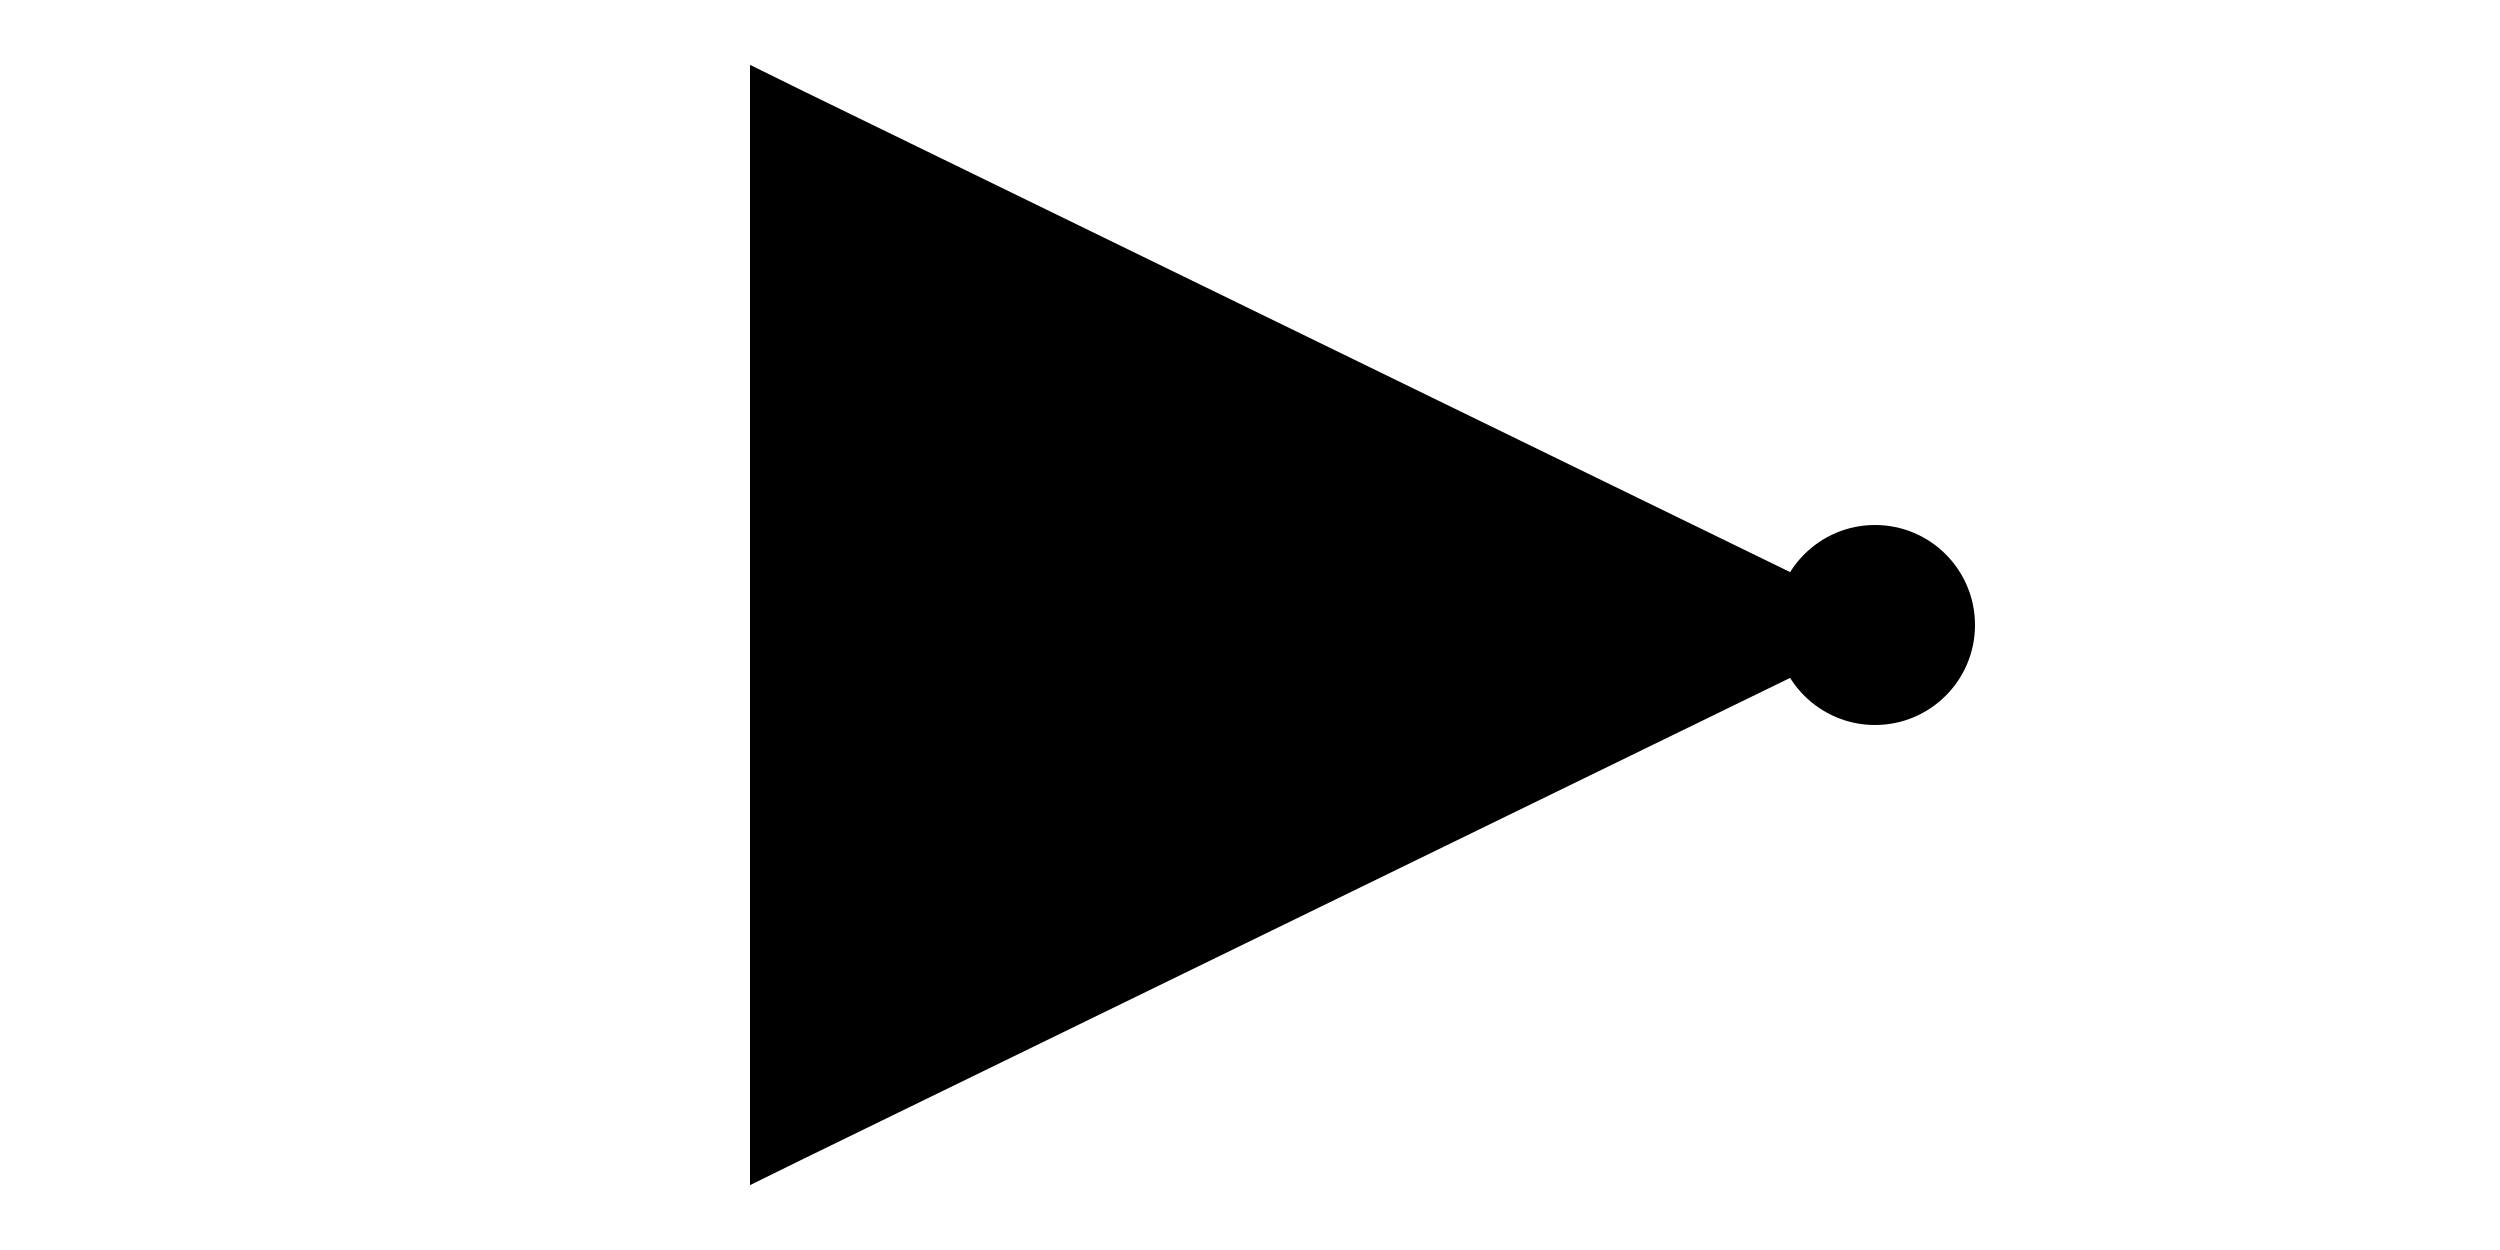
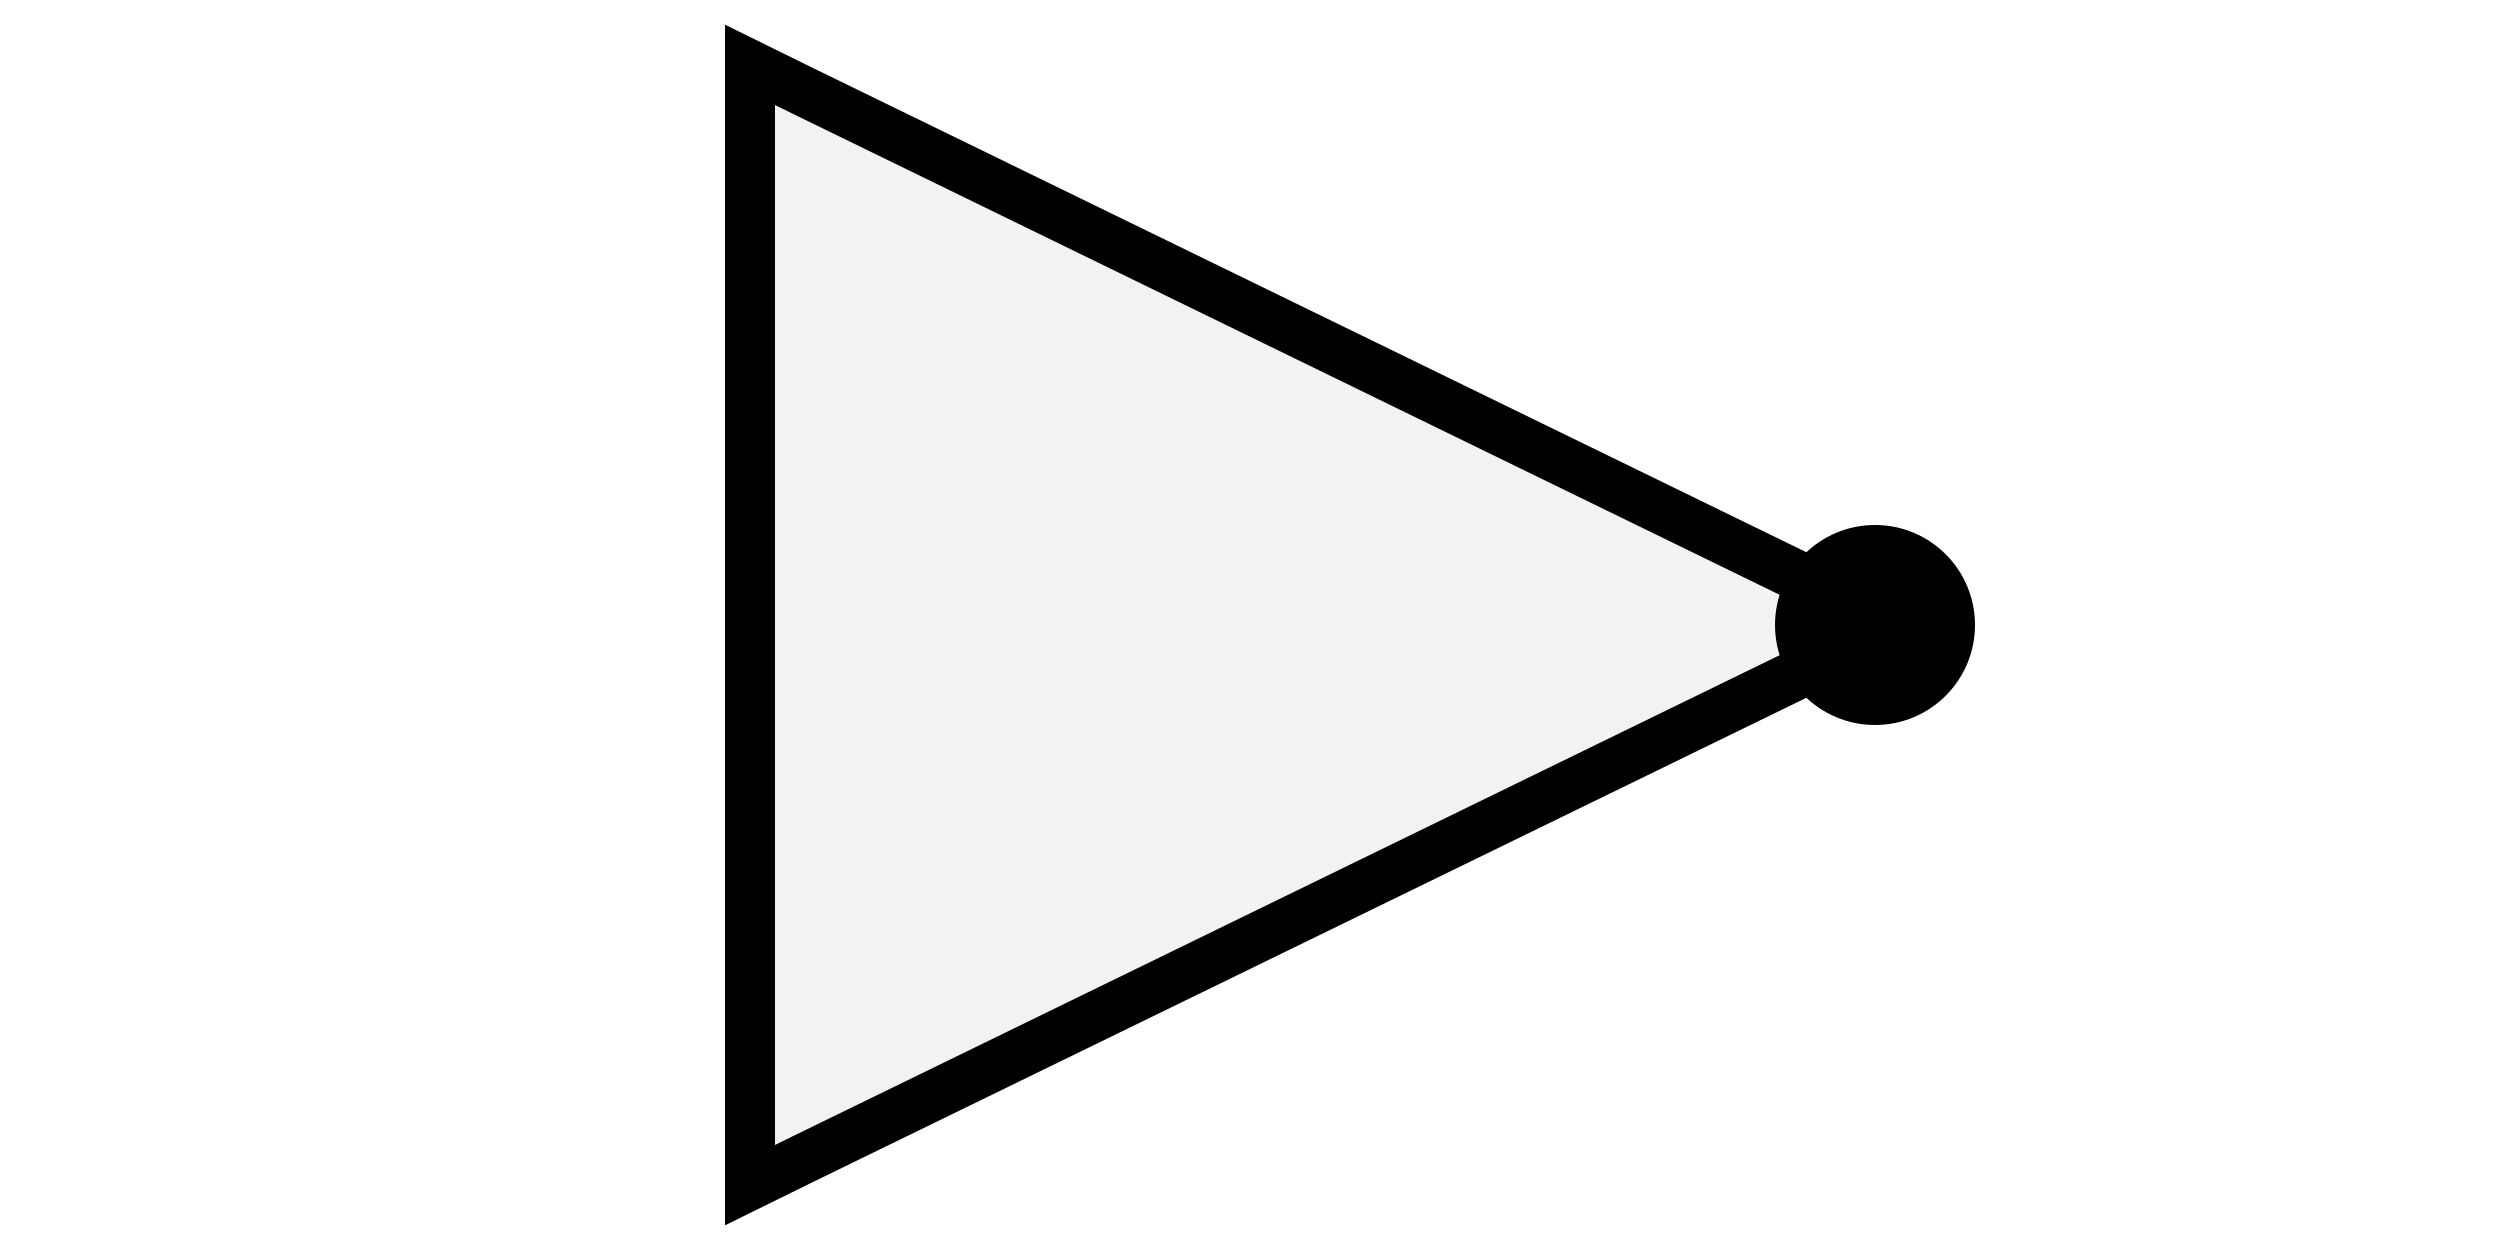
<svg xmlns="http://www.w3.org/2000/svg" width="100" height="50">
-   <path iswire="true" d="M79 25H95M30 25H5" />
-   <path iswire="false" d="M30 2.594v44.812l2.156-1.062 41.031-20v-2.688l-41.031-20-2.156-1.062z" />
-   <path iswire="false" d="M79 25a4 4 0 1 1-8 0 4 4 0 1 1 8 0z" />
+   <path class="wire-preview" d="M79 25H95M30 25H5" />
+   <path class="component-body" fill="#EEEC" stroke="black" stroke-width="2" d="M30 2.594v44.812l2.156-1.062 41.031-20v-2.688l-41.031-20-2.156-1.062z" />
+   <path d="M79 25a4 4 0 1 1-8 0 4 4 0 1 1 8 0z" />
  <inport name="input" x="29.043" y="25" />
  <outport name="output" x="79.157" y="25" />
</svg>
